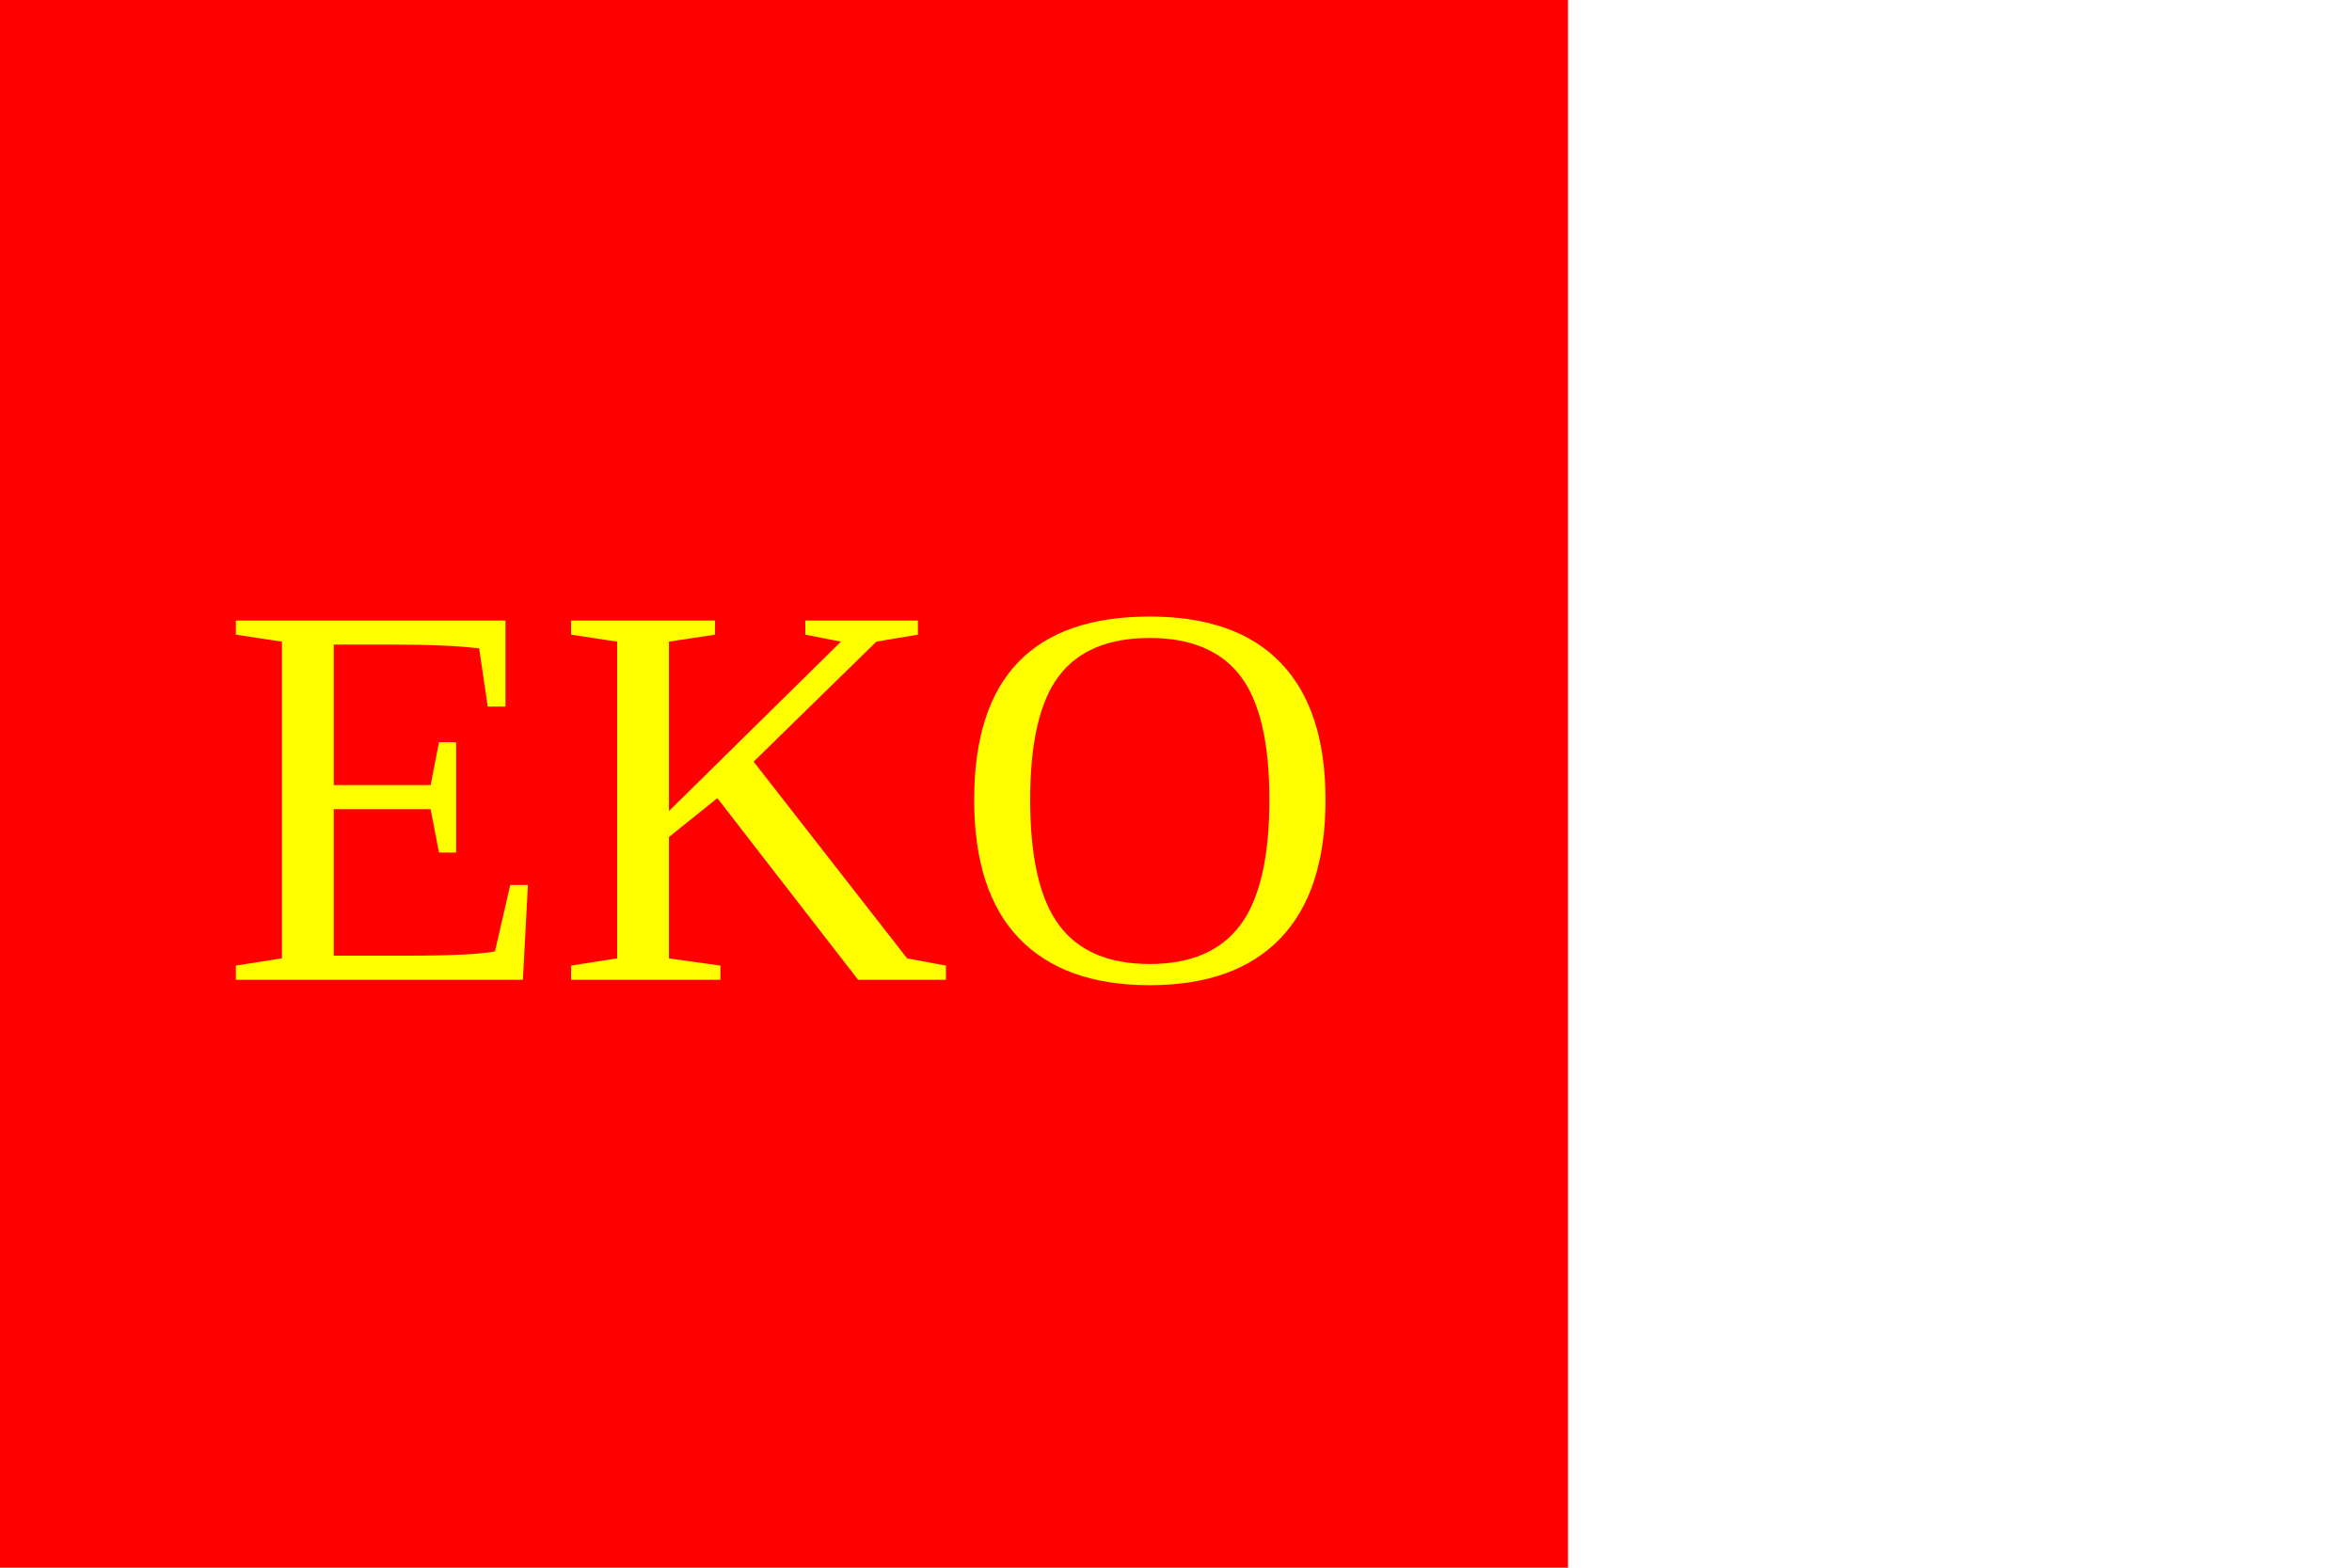
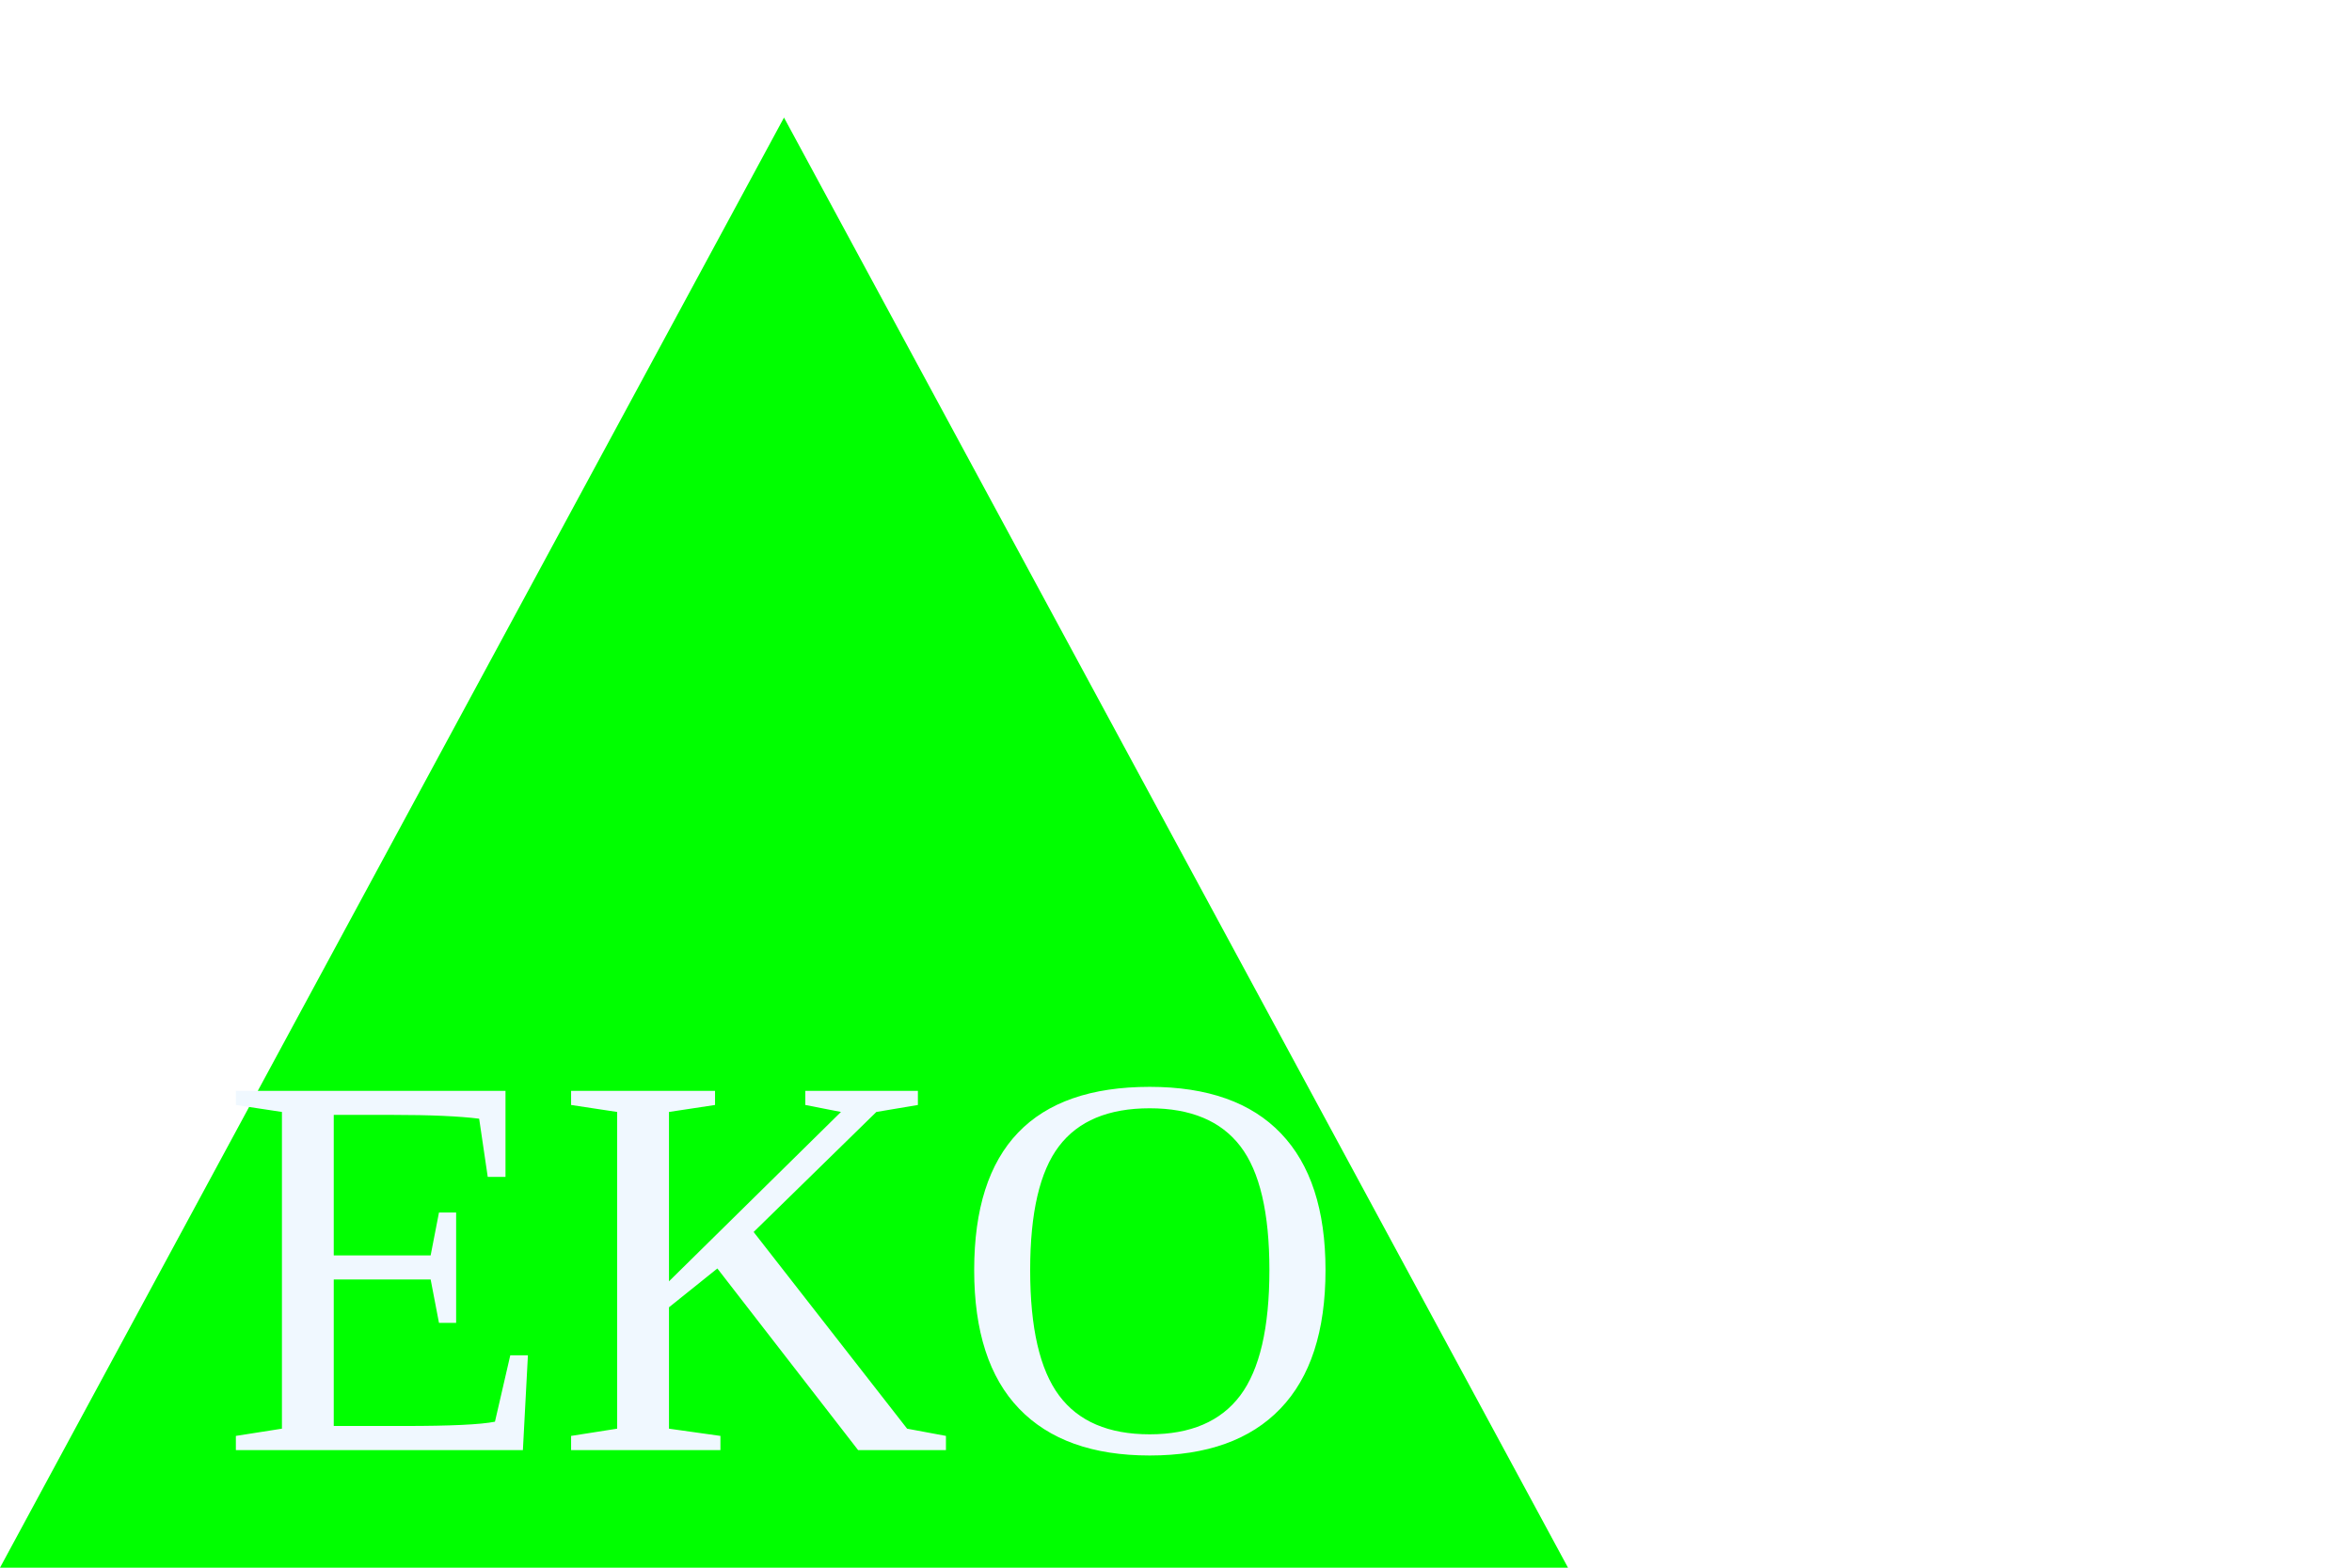
<svg xmlns="http://www.w3.org/2000/svg" version="1.1" width="300" height="200">
-   <rect width="200" height="200" fill="red" />
-   <text x="100" y="125" font-size="70" text-anchor="middle" fill="yellow">EKO</text>
+   <polygon points="100, 15 200, 200 0, 200" fill="lime" />
+   <text x="100" y="185" font-size="70" text-anchor="middle" fill="aliceblue">EKO</text>
</svg>
